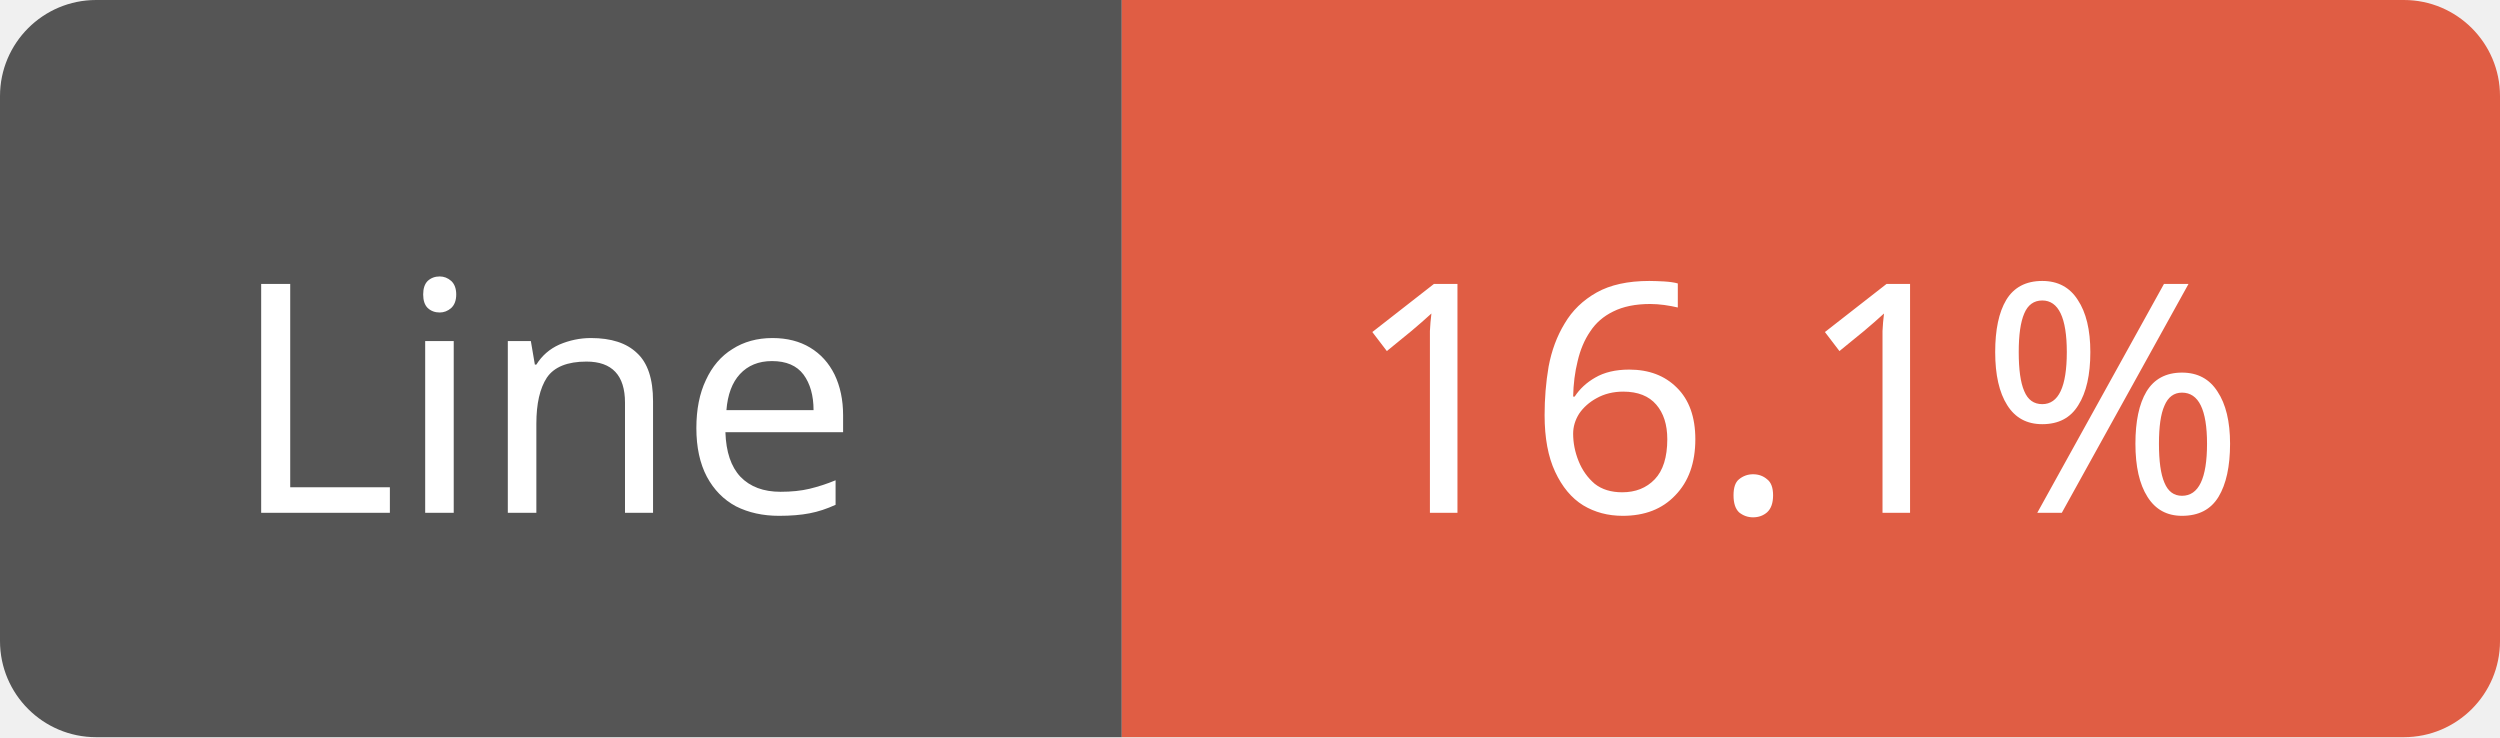
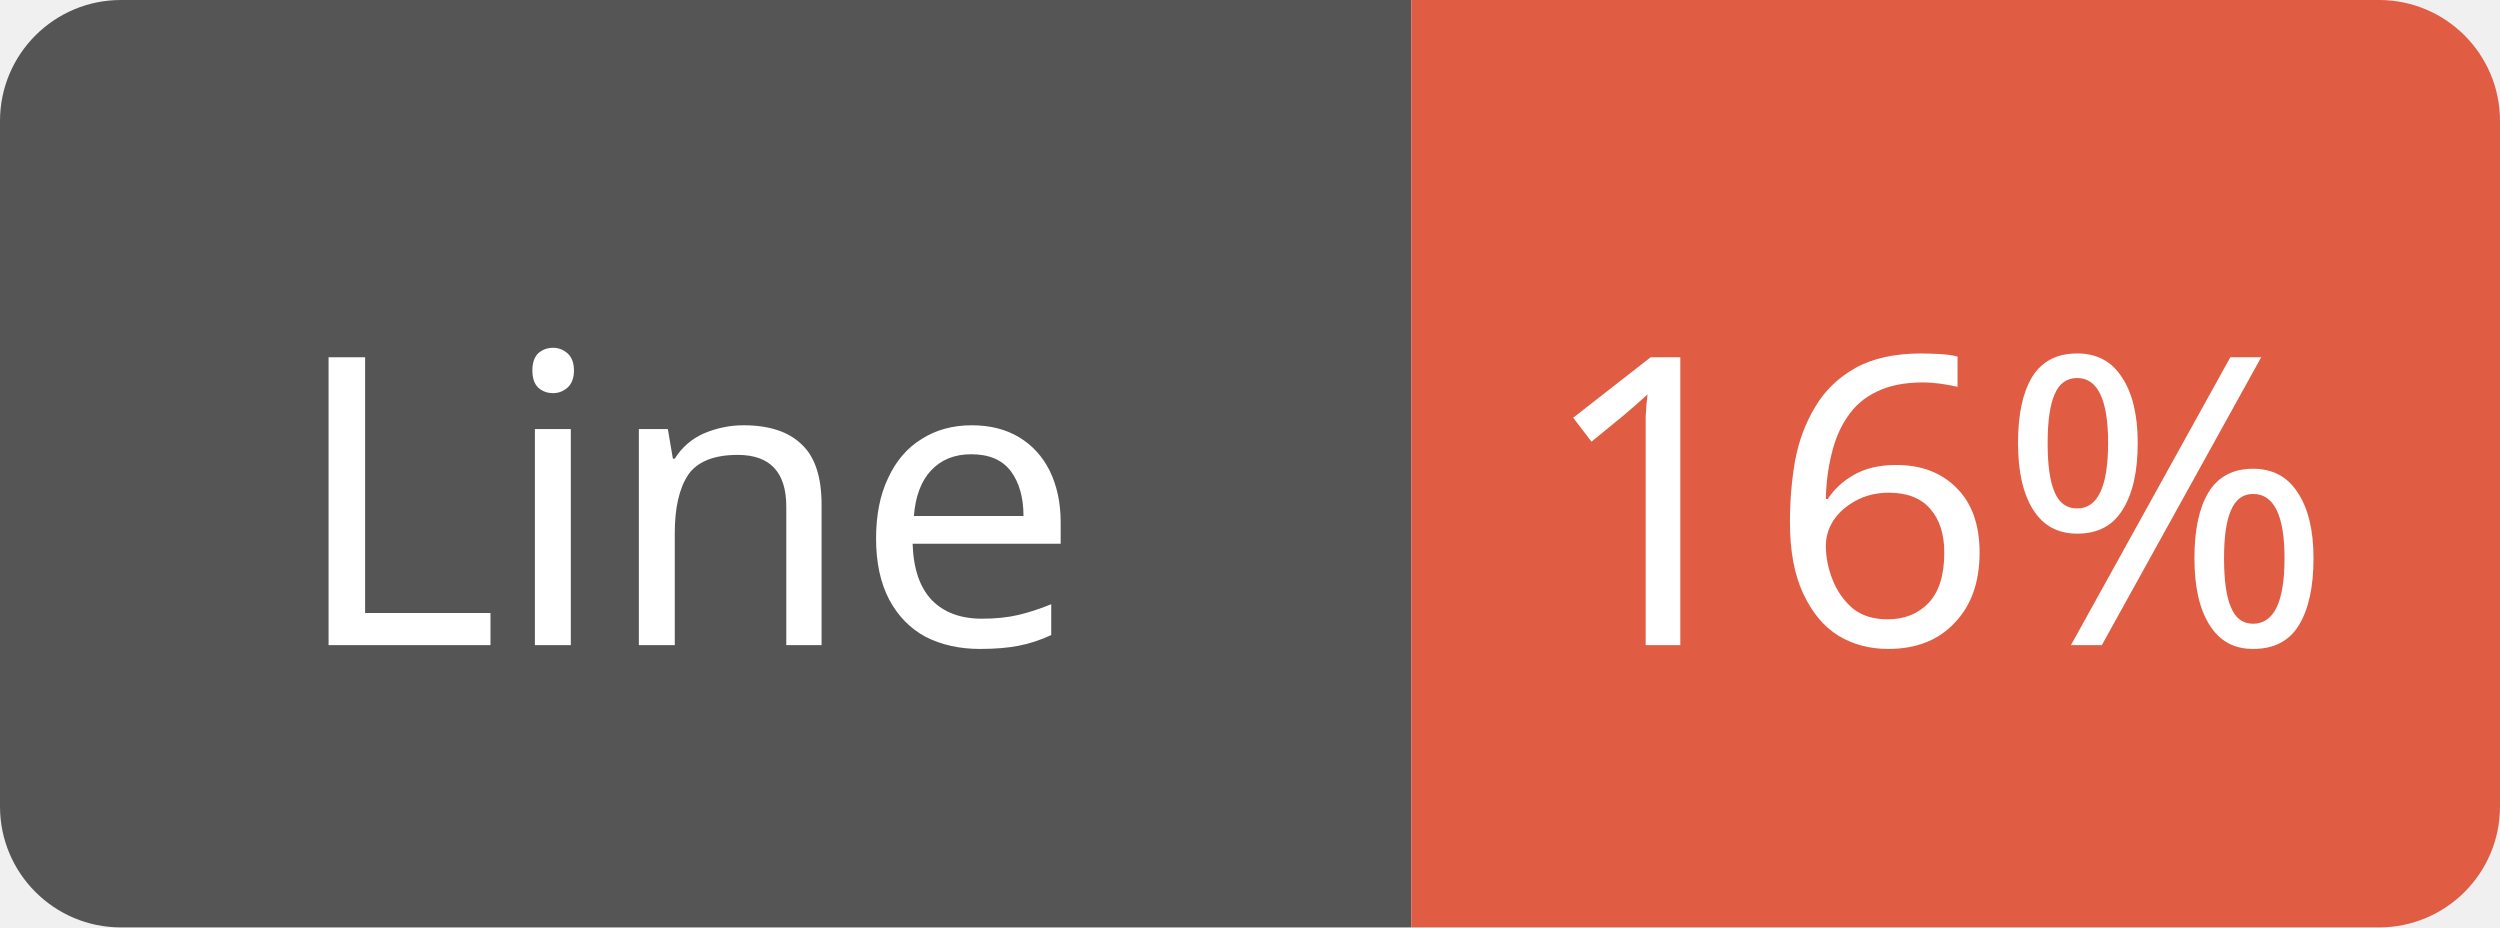
- <svg xmlns="http://www.w3.org/2000/svg" width="78" height="23">
+ <svg xmlns="http://www.w3.org/2000/svg" width="62" height="23">
  <path d="M3,0 h29 h3 v23 h-3 h-29 a3,3 0 0 1 -3,-3 v-17 a3,3 0 0 1 3,-3 z" fill="#555" />
-   <path d="M38,0 h37 a3,3 0 0 1 3,3 v17 a3,3 0 0 1 -3,3 h-37 h-3 v-23 h3 z" fill="#e05d44" />
+   <path d="M38,0 h21 a3,3 0 0 1 3,3 v17 a3,3 0 0 1 -3,3 h-21 h-3 v-23 h3 z" fill="#e05d44" />
  <text x="17" y="16" fill="#fff" font-family="Verdana" font-size="10" text-anchor="middle">Line</text>
-   <text x="56" y="16" fill="#fff" font-family="Verdana" font-size="10" text-anchor="middle">16.1%</text>
+   <text x="48" y="16" fill="#fff" font-family="Verdana" font-size="10" text-anchor="middle">16%</text>
</svg>
